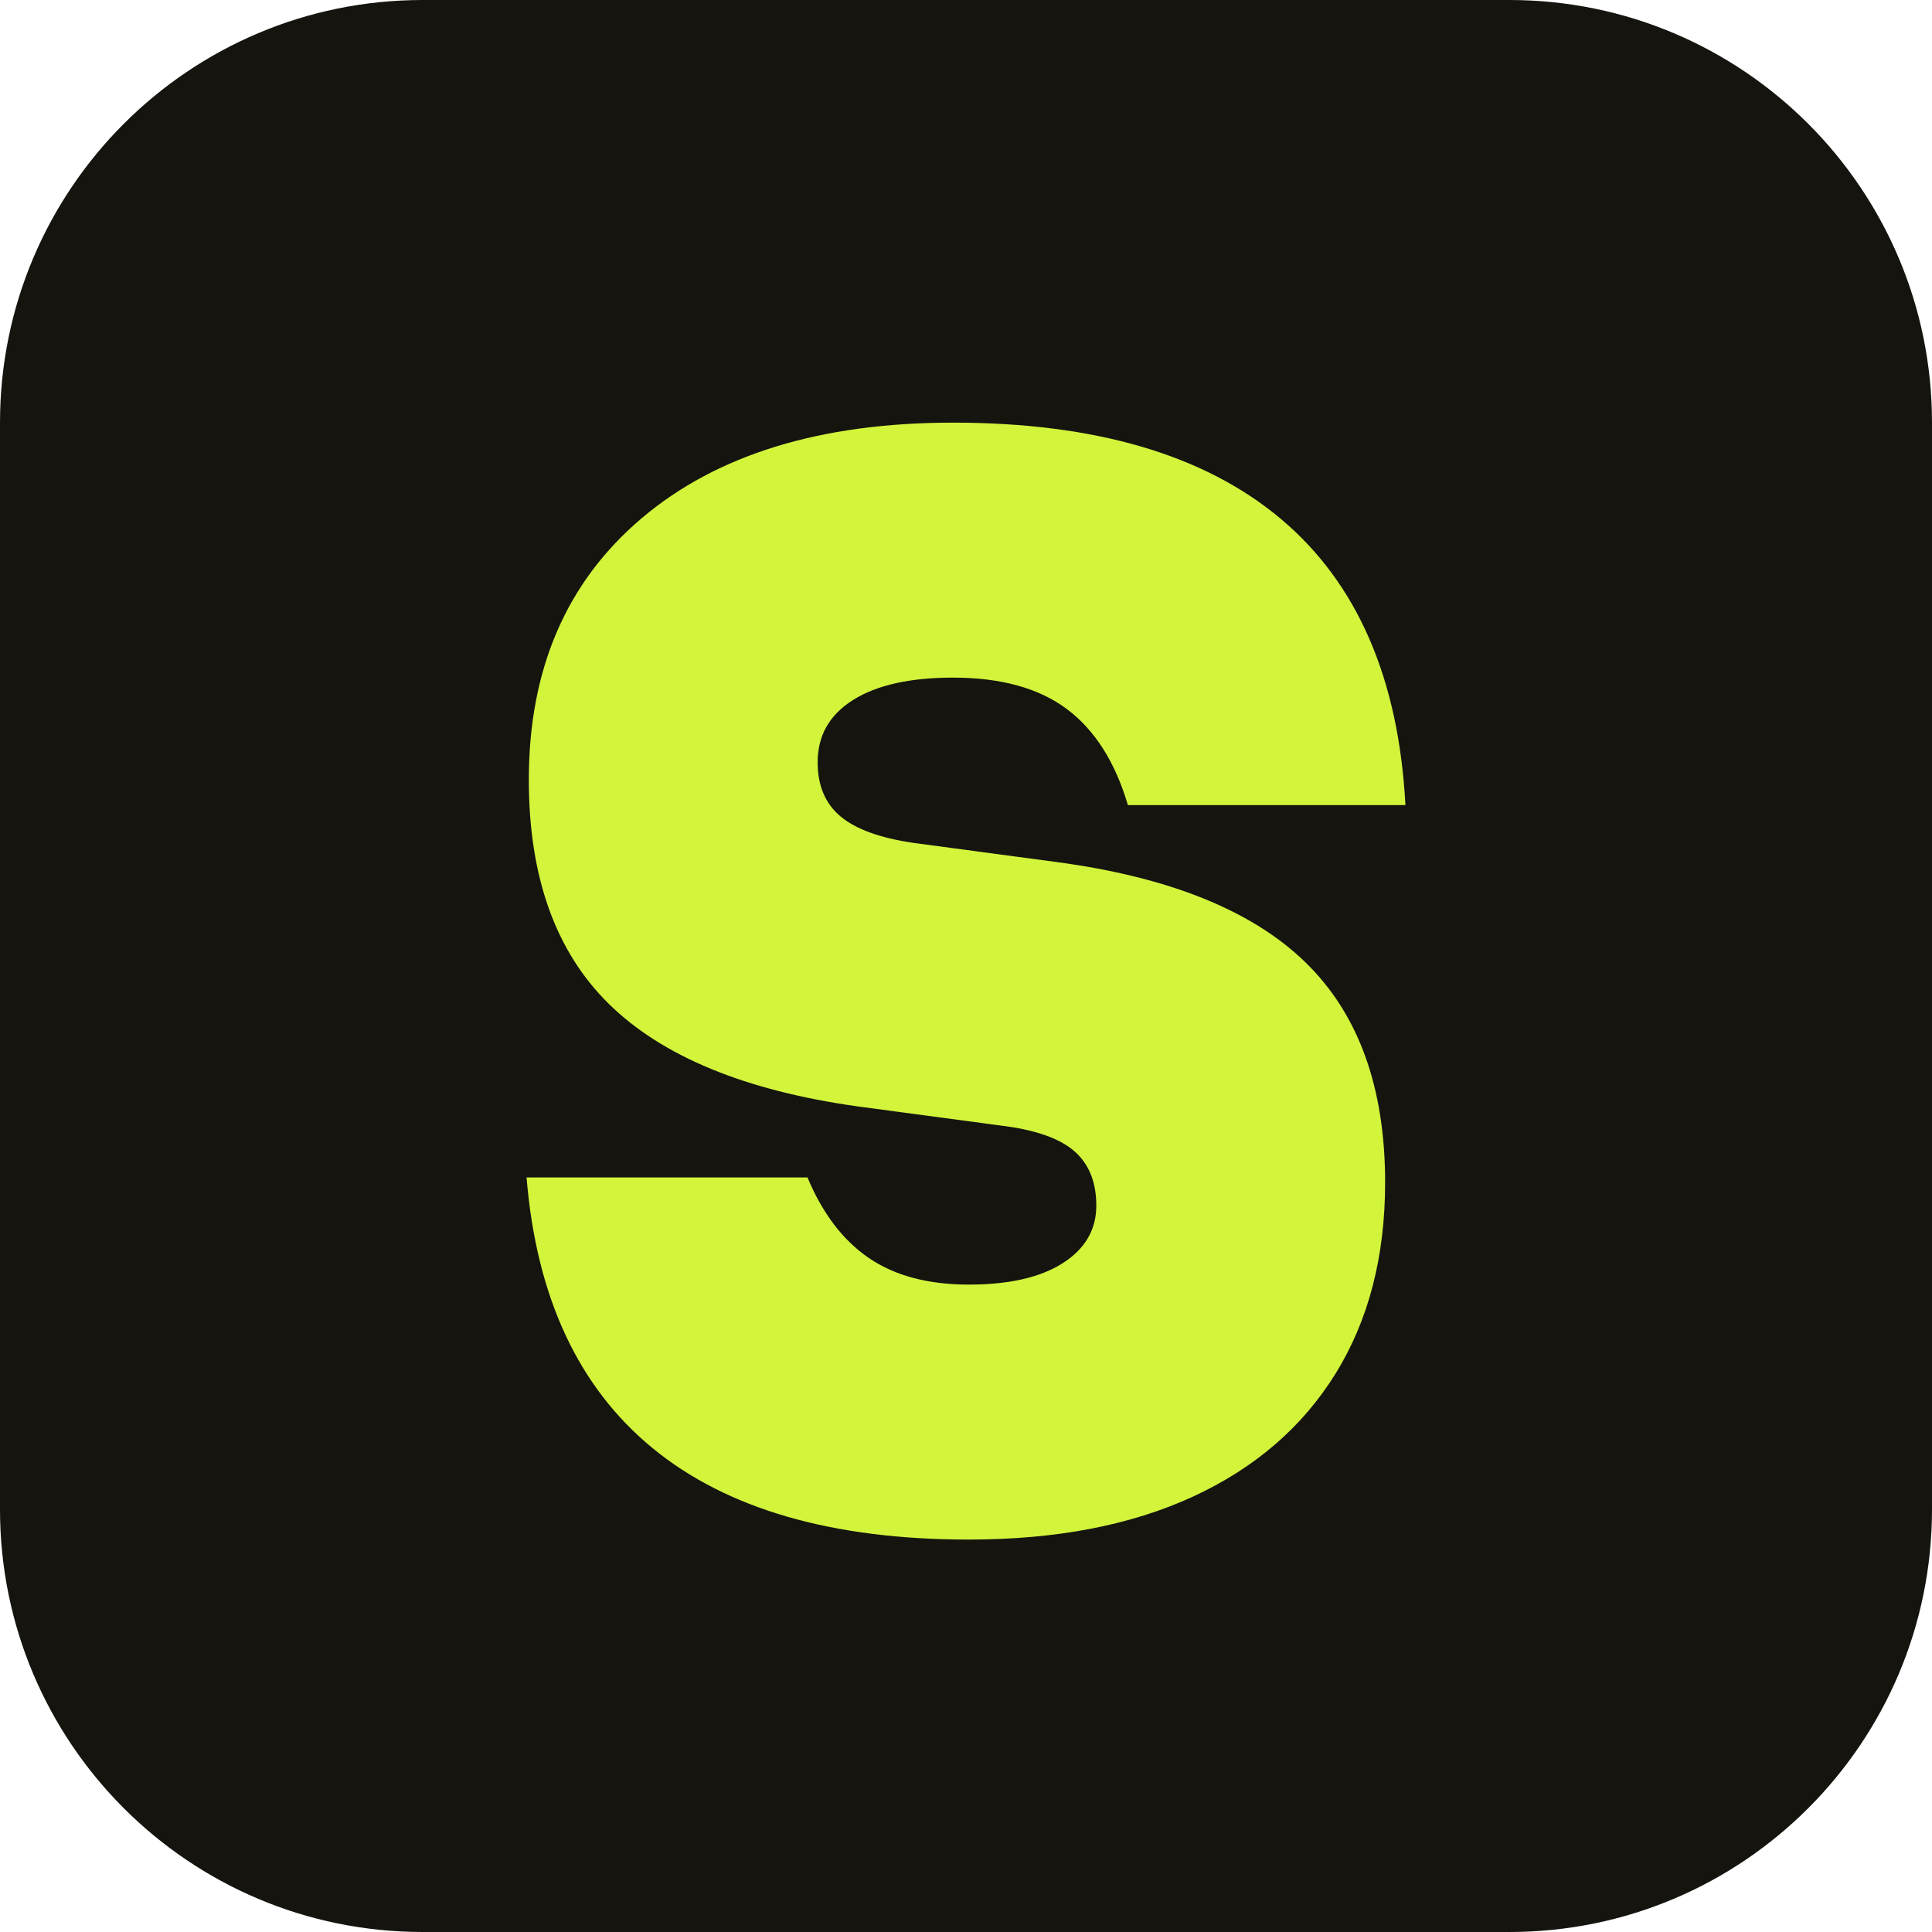
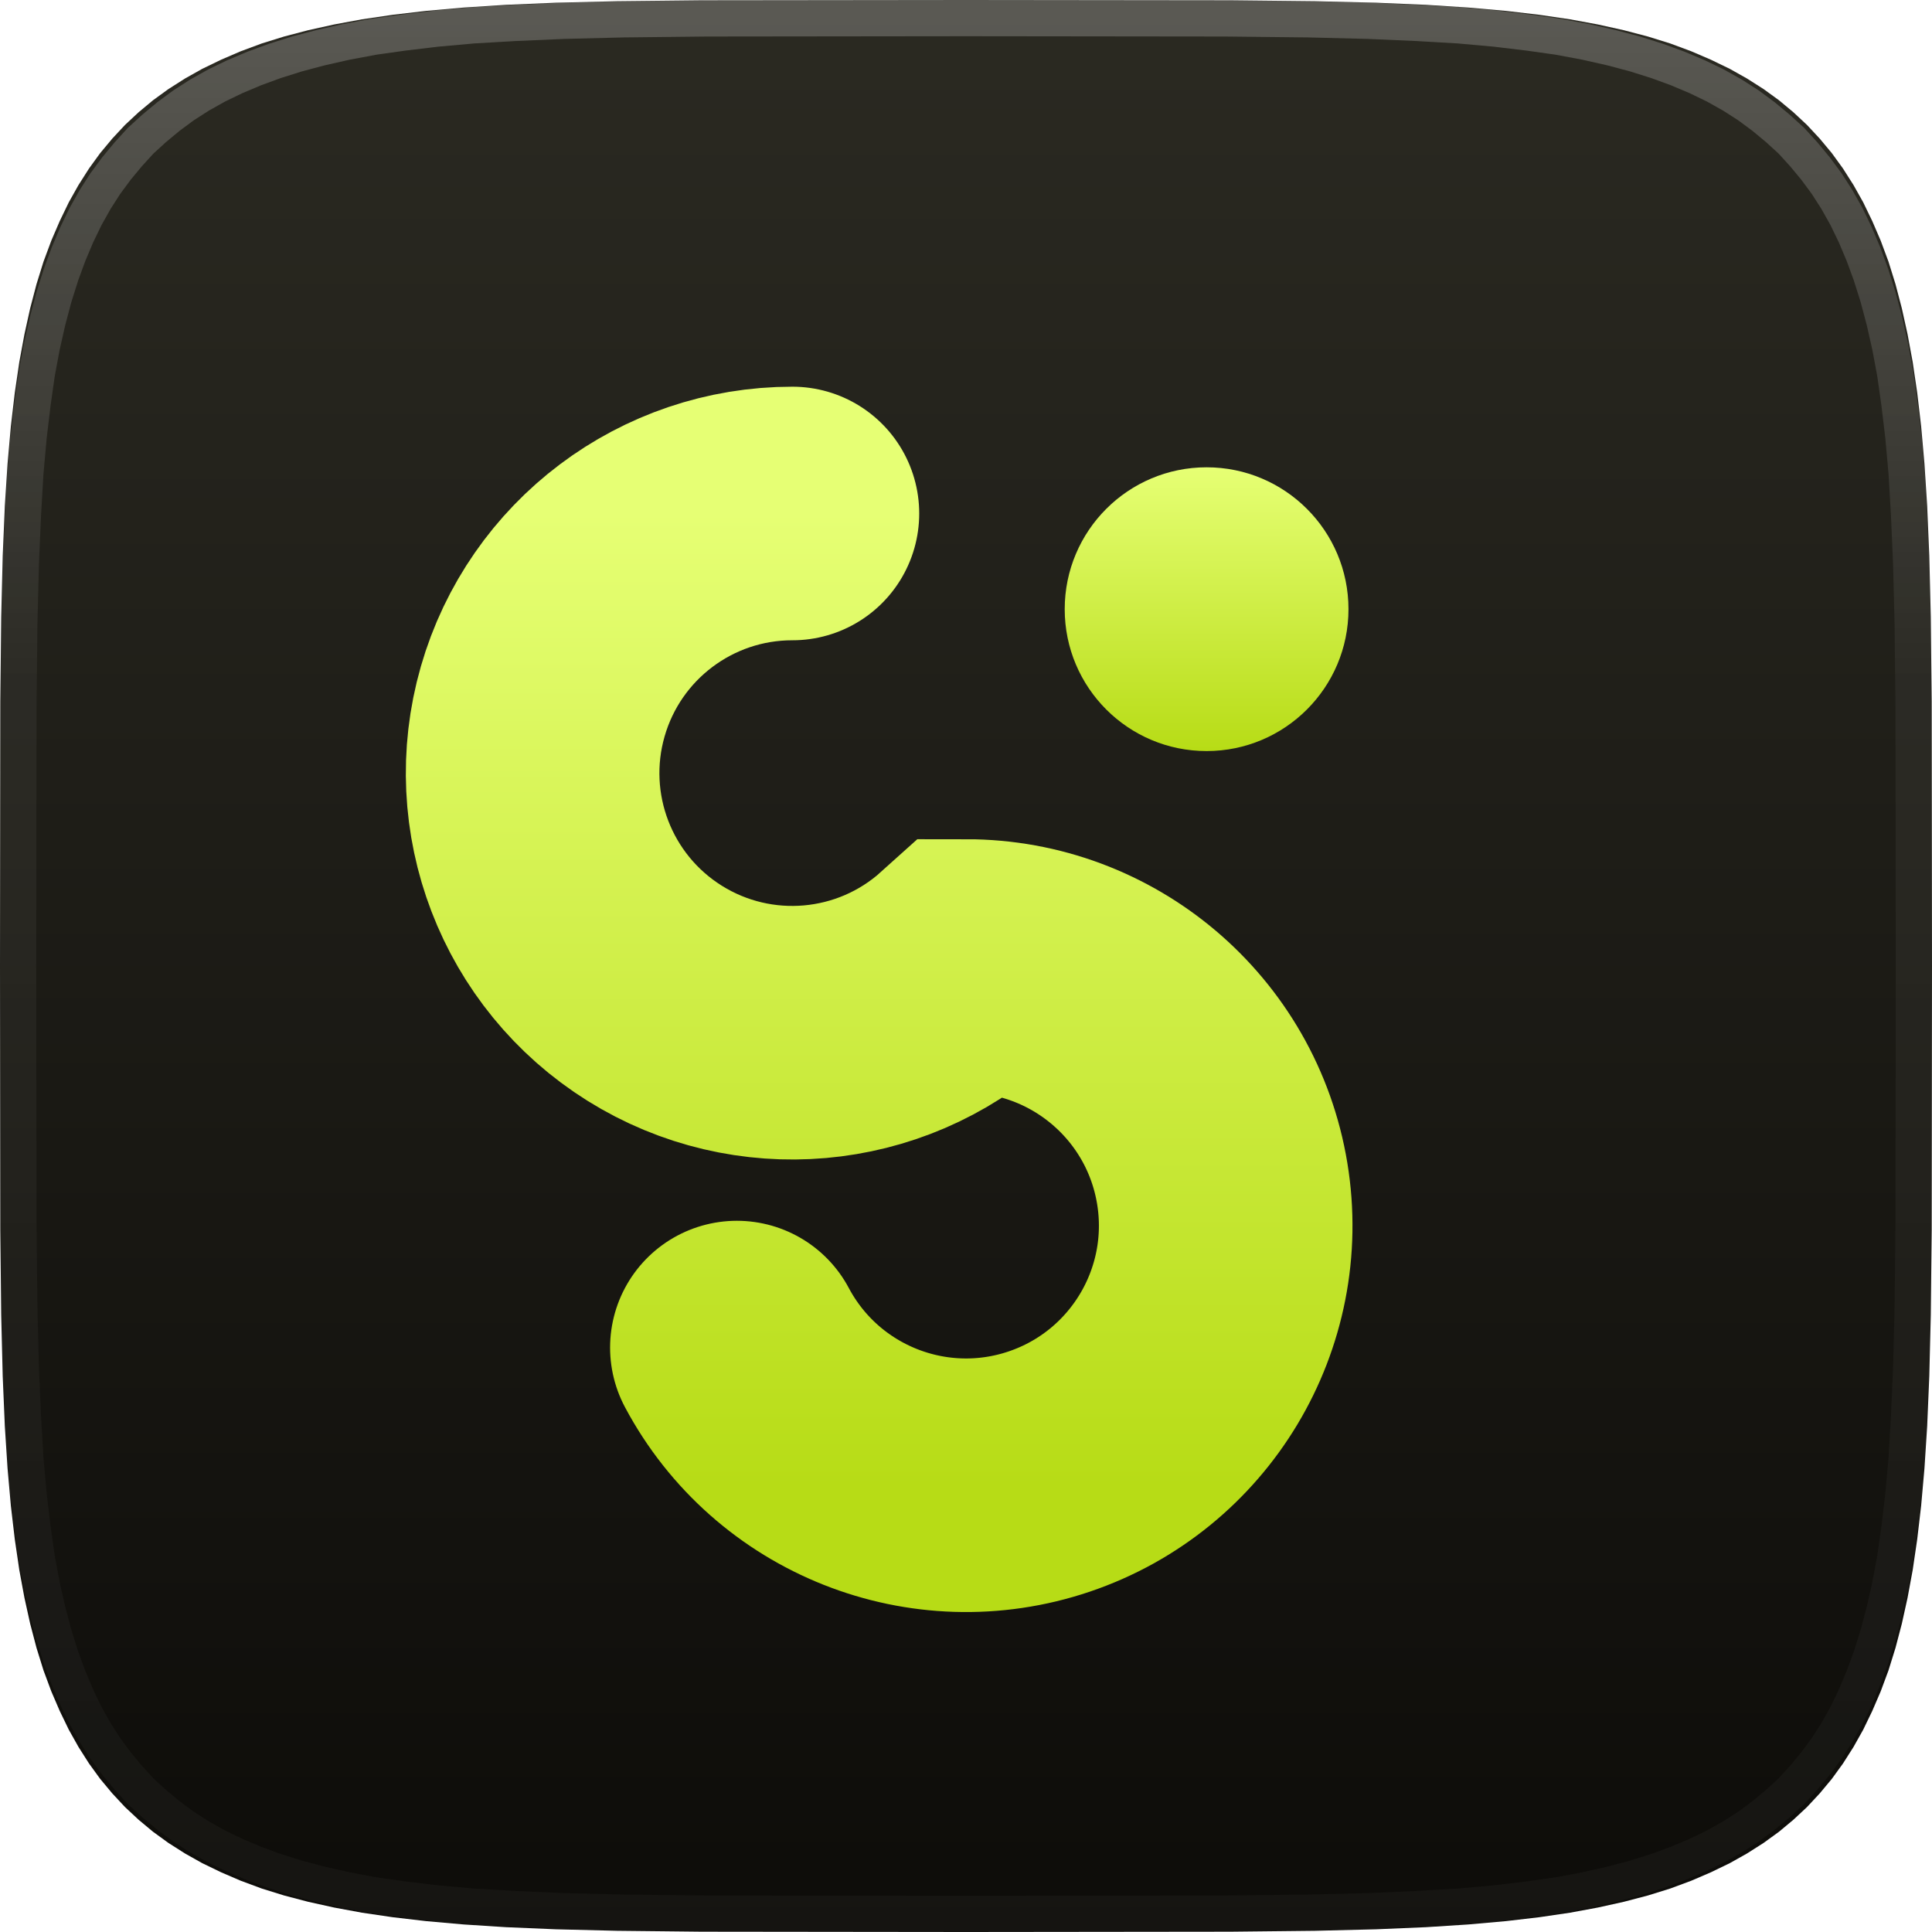
<svg xmlns="http://www.w3.org/2000/svg" viewBox="0 0 64 64" width="64" height="64">
-   <rect width="64" height="64" rx="14" fill="#15140f" />
-   <g fill="#d2f53c">
-     <path transform="matrix(0.05606 0 0 0.05606 13.220 49.879)" d="M241.333 -194.0Q254.666 -162 277.666 -146.333Q300.665 -130.667 336.665 -130.667Q372.331 -130.667 392.164 -143.333Q411.997 -156.0 411.997 -177.333Q411.997 -198.333 398.831 -209.667Q385.664 -221 355.331 -224.667L270.665 -236.0Q171.332 -250 123.999 -296.5Q76.666 -343 76.666 -429.0Q76.666 -527.0 143.333 -583.5Q209.999 -640.0 327.332 -640.0Q453.331 -640.0 520.997 -583.167Q588.664 -526.333 594.664 -414.0H430.664Q419.331 -452.333 394.498 -470.833Q369.665 -489.333 327.332 -489.333Q289.332 -489.333 268.333 -476.167Q247.333 -463.0 247.333 -439.333Q247.333 -418.667 260.833 -407.333Q274.333 -396.0 303.999 -391.667L388.665 -380.333Q488.331 -367 535.498 -321.166Q582.664 -275.333 582.664 -191.0Q582.664 -125.333 553.331 -78Q523.997 -30.667 468.998 -5.333Q413.998 20.0 336.665 20.0Q215.666 20.0 149.832 -34.0Q83.999 -88.0 75.333 -194.0Z" />
-   </g>
+   <defs>
+     <linearGradient id="sa-tile" x1="0" y1="0" x2="0" y2="1">
+       <stop offset="0" stop-color="#2b2a22" />
+       <stop offset="1" stop-color="#0d0c09" />
+     </linearGradient>
+     <linearGradient id="sa-rim" x1="0" y1="0" x2="0" y2="1">
+       <stop offset="0" stop-color="#fff" stop-opacity="0.22" />
+       <stop offset="0.35" stop-color="#fff" stop-opacity="0.05" />
+       <stop offset="1" stop-color="#fff" stop-opacity="0.03" />
+     </linearGradient>
+     <linearGradient id="sa-lime" x1="0" y1="0" x2="0" y2="1">
+       <stop offset="0" stop-color="#e6ff74" />
+       <stop offset="1" stop-color="#b7dc16" />
+     </linearGradient>
+   </defs>
+   <path d="M64.00 32.00 L63.99 40.76 L63.96 43.56 L63.91 45.59 L63.84 47.24 L63.75 48.64 L63.64 49.88 L63.51 50.99 L63.36 52.01 L63.19 52.93 L63.00 53.79 L62.79 54.59 L62.56 55.33 L62.30 56.03 L62.02 56.68 L61.72 57.30 L61.40 57.87 L61.05 58.42 L60.68 58.93 L60.28 59.41 L59.86 59.86 L59.41 60.28 L58.93 60.68 L58.42 61.05 L57.87 61.40 L57.30 61.72 L56.68 62.02 L56.03 62.30 L55.33 62.56 L54.59 62.79 L53.79 63.00 L52.93 63.19 L52.01 63.36 L50.99 63.51 L49.88 63.64 L48.64 63.75 L47.24 63.84 L45.59 63.91 L43.56 63.96 L40.76 63.99 L32.00 64.00 L23.24 63.99 L20.44 63.96 L18.41 63.91 L16.76 63.84 L15.36 63.75 L14.12 63.64 L13.01 63.51 L11.99 63.36 L11.07 63.19 L10.21 63.00 L9.41 62.79 L8.67 62.56 L7.97 62.30 L7.32 62.02 L6.70 61.72 L6.13 61.40 L5.58 61.05 L5.07 60.68 L4.59 60.28 L4.14 59.86 L3.72 59.41 L3.32 58.93 L2.95 58.42 L2.60 57.87 L2.28 57.30 L1.98 56.68 L1.70 56.03 L1.44 55.33 L1.21 54.59 L1.00 53.79 L0.81 52.93 L0.64 52.01 L0.49 50.99 L0.36 49.88 L0.25 48.64 L0.16 47.24 L0.09 45.59 L0.04 43.56 L0.01 40.76 L0.00 32.00 L0.01 23.24 L0.04 20.44 L0.09 18.41 L0.16 16.76 L0.25 15.36 L0.36 14.12 L0.49 13.01 L0.64 11.99 L0.81 11.07 L1.00 10.21 L1.21 9.41 L1.44 8.67 L1.70 7.97 L1.98 7.32 L2.28 6.70 L2.60 6.13 L2.95 5.58 L3.32 5.07 L3.72 4.59 L4.14 4.14 L4.59 3.72 L5.07 3.32 L5.58 2.95 L6.13 2.60 L6.70 2.28 L7.32 1.98 L7.97 1.70 L8.67 1.44 L9.41 1.21 L10.21 1.00 L11.07 0.81 L11.99 0.64 L13.01 0.49 L14.12 0.36 L15.36 0.25 L16.76 0.16 L18.41 0.09 L20.44 0.04 L23.24 0.01 L32.00 0.00 L40.76 0.01 L43.56 0.04 L45.59 0.09 L47.24 0.16 L48.64 0.25 L49.88 0.36 L50.99 0.49 L52.01 0.64 L52.93 0.81 L53.79 1.00 L54.59 1.21 L55.33 1.44 L56.03 1.70 L56.68 1.98 L57.30 2.28 L57.87 2.60 L58.42 2.95 L58.93 3.32 L59.41 3.72 L59.86 4.14 L60.28 4.59 L60.68 5.07 L61.05 5.58 L61.40 6.13 L61.72 6.70 L62.02 7.32 L62.30 7.97 L62.56 8.67 L62.79 9.41 L63.00 10.21 L63.19 11.07 L63.36 11.99 L63.51 13.01 L63.64 14.12 L63.75 15.36 L63.84 16.76 L63.91 18.41 L63.96 20.44 L63.99 23.24Z" fill="url(#sa-tile)" />
+   <path d="M63.40 32.00 L63.39 40.60 L63.36 43.34 L63.31 45.34 L63.24 46.95 L63.16 48.33 L63.05 49.55 L62.92 50.64 L62.78 51.63 L62.61 52.54 L62.42 53.38 L62.21 54.17 L61.98 54.90 L61.73 55.58 L61.46 56.22 L61.17 56.82 L60.85 57.39 L60.51 57.92 L60.14 58.42 L59.75 58.89 L59.34 59.34 L58.89 59.75 L58.42 60.14 L57.92 60.51 L57.39 60.85 L56.82 61.17 L56.22 61.46 L55.58 61.73 L54.90 61.98 L54.17 62.21 L53.38 62.42 L52.54 62.61 L51.63 62.78 L50.64 62.92 L49.55 63.05 L48.33 63.16 L46.95 63.24 L45.34 63.31 L43.34 63.36 L40.60 63.39 L32.00 63.40 L23.40 63.39 L20.66 63.36 L18.66 63.31 L17.05 63.24 L15.67 63.16 L14.45 63.05 L13.36 62.92 L12.37 62.78 L11.46 62.61 L10.62 62.42 L9.83 62.21 L9.10 61.98 L8.42 61.73 L7.78 61.46 L7.18 61.17 L6.61 60.85 L6.08 60.51 L5.58 60.14 L5.11 59.75 L4.66 59.34 L4.25 58.89 L3.86 58.42 L3.49 57.92 L3.15 57.39 L2.83 56.82 L2.54 56.22 L2.27 55.58 L2.02 54.90 L1.79 54.17 L1.58 53.38 L1.39 52.54 L1.22 51.63 L1.08 50.64 L0.95 49.55 L0.84 48.33 L0.76 46.95 L0.69 45.34 L0.64 43.34 L0.61 40.60 L0.60 32.00 L0.61 23.40 L0.64 20.66 L0.69 18.66 L0.76 17.05 L0.84 15.67 L0.95 14.45 L1.08 13.36 L1.22 12.37 L1.39 11.46 L1.58 10.62 L1.79 9.83 L2.02 9.10 L2.27 8.42 L2.54 7.78 L2.83 7.18 L3.15 6.61 L3.49 6.08 L3.86 5.58 L4.25 5.11 L4.66 4.66 L5.11 4.25 L5.58 3.86 L6.08 3.49 L6.61 3.15 L7.18 2.83 L7.78 2.54 L8.42 2.27 L9.10 2.02 L9.83 1.79 L10.62 1.58 L11.46 1.39 L12.37 1.22 L13.36 1.08 L14.45 0.95 L15.67 0.84 L17.05 0.76 L18.66 0.69 L20.66 0.64 L23.40 0.61 L32.00 0.60 L40.60 0.61 L43.34 0.64 L45.34 0.69 L46.95 0.76 L48.33 0.84 L49.55 0.95 L50.64 1.08 L51.63 1.22 L52.54 1.39 L53.38 1.58 L54.17 1.79 L54.90 2.02 L55.58 2.27 L56.22 2.54 L56.82 2.83 L57.39 3.15 L57.92 3.49 L58.42 3.86 L58.89 4.25 L59.34 4.66 L59.75 5.11 L60.14 5.58 L60.51 6.08 L60.85 6.61 L61.17 7.18 L61.46 7.78 L61.73 8.42 L61.98 9.10 L62.21 9.83 L62.42 10.62 L62.61 11.46 L62.78 12.37 L62.92 13.36 L63.05 14.45 L63.16 15.67 L63.24 17.05 L63.31 18.66 L63.36 20.66 L63.39 23.40Z" fill="none" stroke="url(#sa-rim)" stroke-width="1.2" />
+   <path d="M26.25 17.01 A8.6 8.6 0 1 0 32 32.00 A8.6 8.6 0 1 1 24.41 44.64" fill="none" stroke="url(#sa-lime)" stroke-width="8.4" stroke-linecap="round" />
+   <circle cx="39.97" cy="20.18" r="4.7" fill="url(#sa-lime)" />
</svg>
